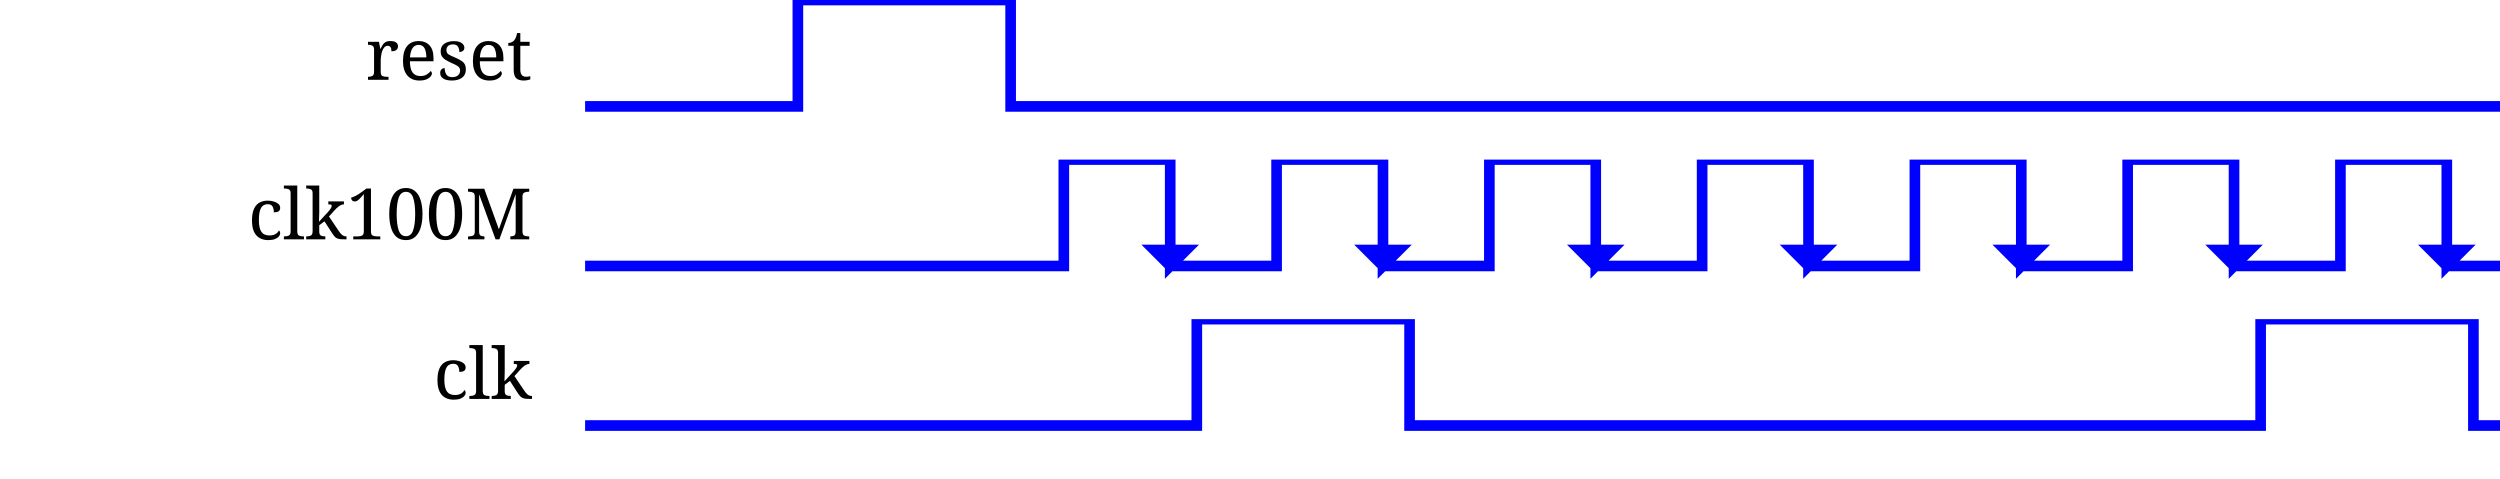
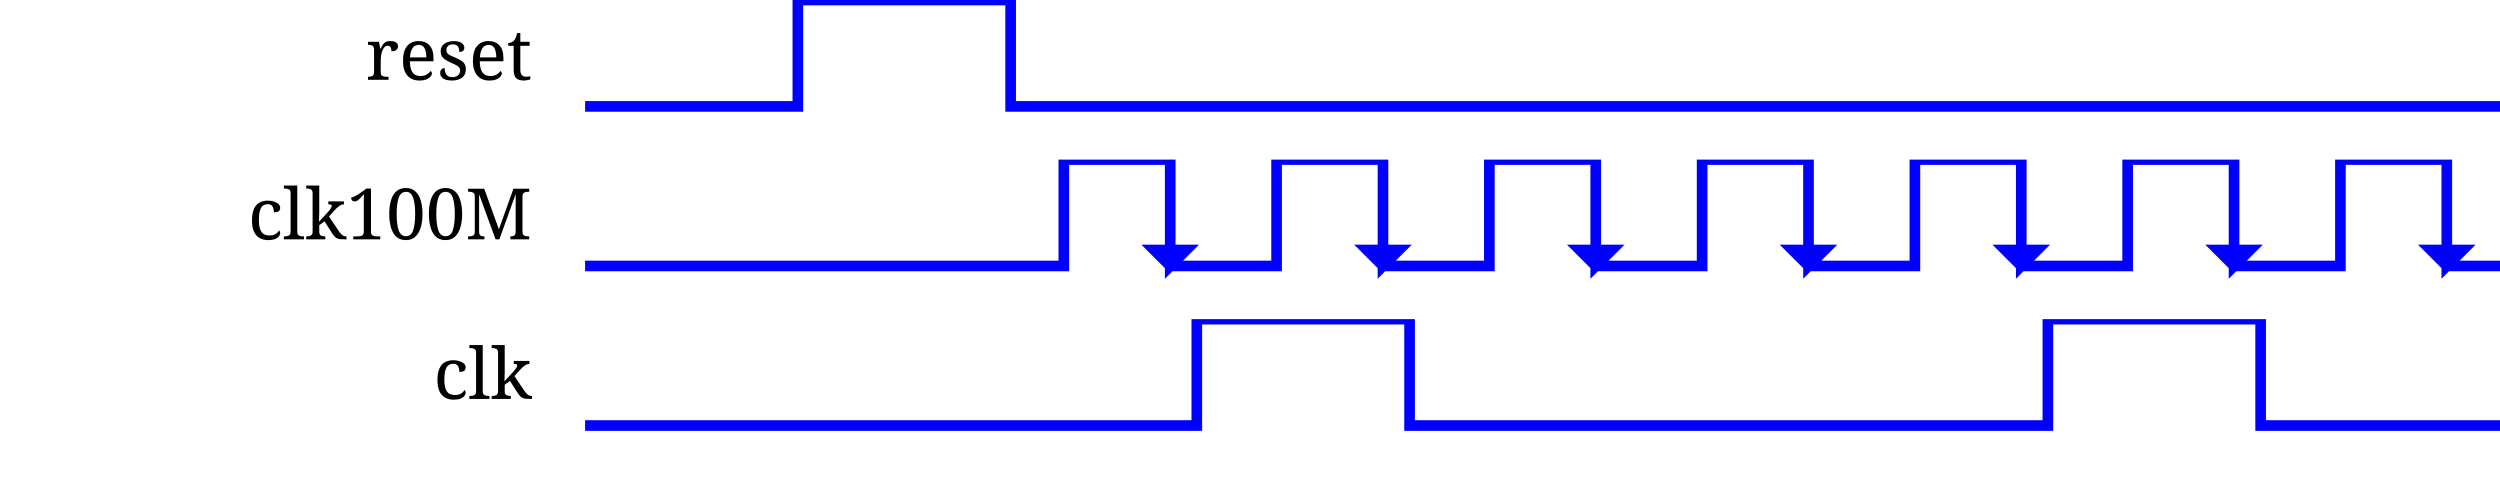
<svg xmlns="http://www.w3.org/2000/svg" height="25.4mm" viewBox="0 0 470 90" width="132.644mm">
  <svg x="0" y="0">
    <text font-family="Serif" style="font-size:10pt" text-anchor="end" x="100" y="15">reset</text>
    <svg x="110" y="0">
      <polyline fill="none" points="&#10;    0,20 40,20 40,0 80,0 80,20 360,20 " stroke="blue" stroke-width="2" />
    </svg>
  </svg>
  <svg x="0" y="30">
    <text font-family="Serif" style="font-size:10pt" text-anchor="end" x="100" y="15">clk100M</text>
    <svg x="110" y="0">
      <polyline fill="none" points="&#10;    0,20 90,20 90,0 110,0 110,20 113,17 107,17 110,20 130,20 130,0 150,0 150,20 153,17 147,17 150,20 170,20 170,0 190,0 190,20 193,17 187,17 190,20 210,20 210,0 230,0 230,20 233,17 227,17 230,20 250,20 250,0 270,0 270,20 273,17 267,17 270,20 290,20 290,0 310,0 310,20 313,17 307,17 310,20 330,20 330,0 350,0 350,20 353,17 347,17 350,20 370,20 370,0 390,0 390,20 393,17 387,17 390,20 410,20 " stroke="blue" stroke-width="2" />
    </svg>
  </svg>
  <svg x="0" y="60">
    <text font-family="Serif" style="font-size:10pt" text-anchor="end" x="100" y="15">clk</text>
    <svg x="110" y="0">
-       <polyline fill="none" points="&#10;    0,20 115,20 115,0 155,0 155,20 315,20 315,0 355,0 355,20 515,20 515,0 555,0 555,20 715,20 715,0 755,0 " stroke="blue" stroke-width="2" />
+       <polyline fill="none" points="&#10;    0,20 115,20 115,0 155,0 155,20 275,20 275,0 315,0 315,20 435,20 435,0 475,0 475,20 595,20 595,0 635,0 " stroke="blue" stroke-width="2" />
    </svg>
  </svg>
</svg>
